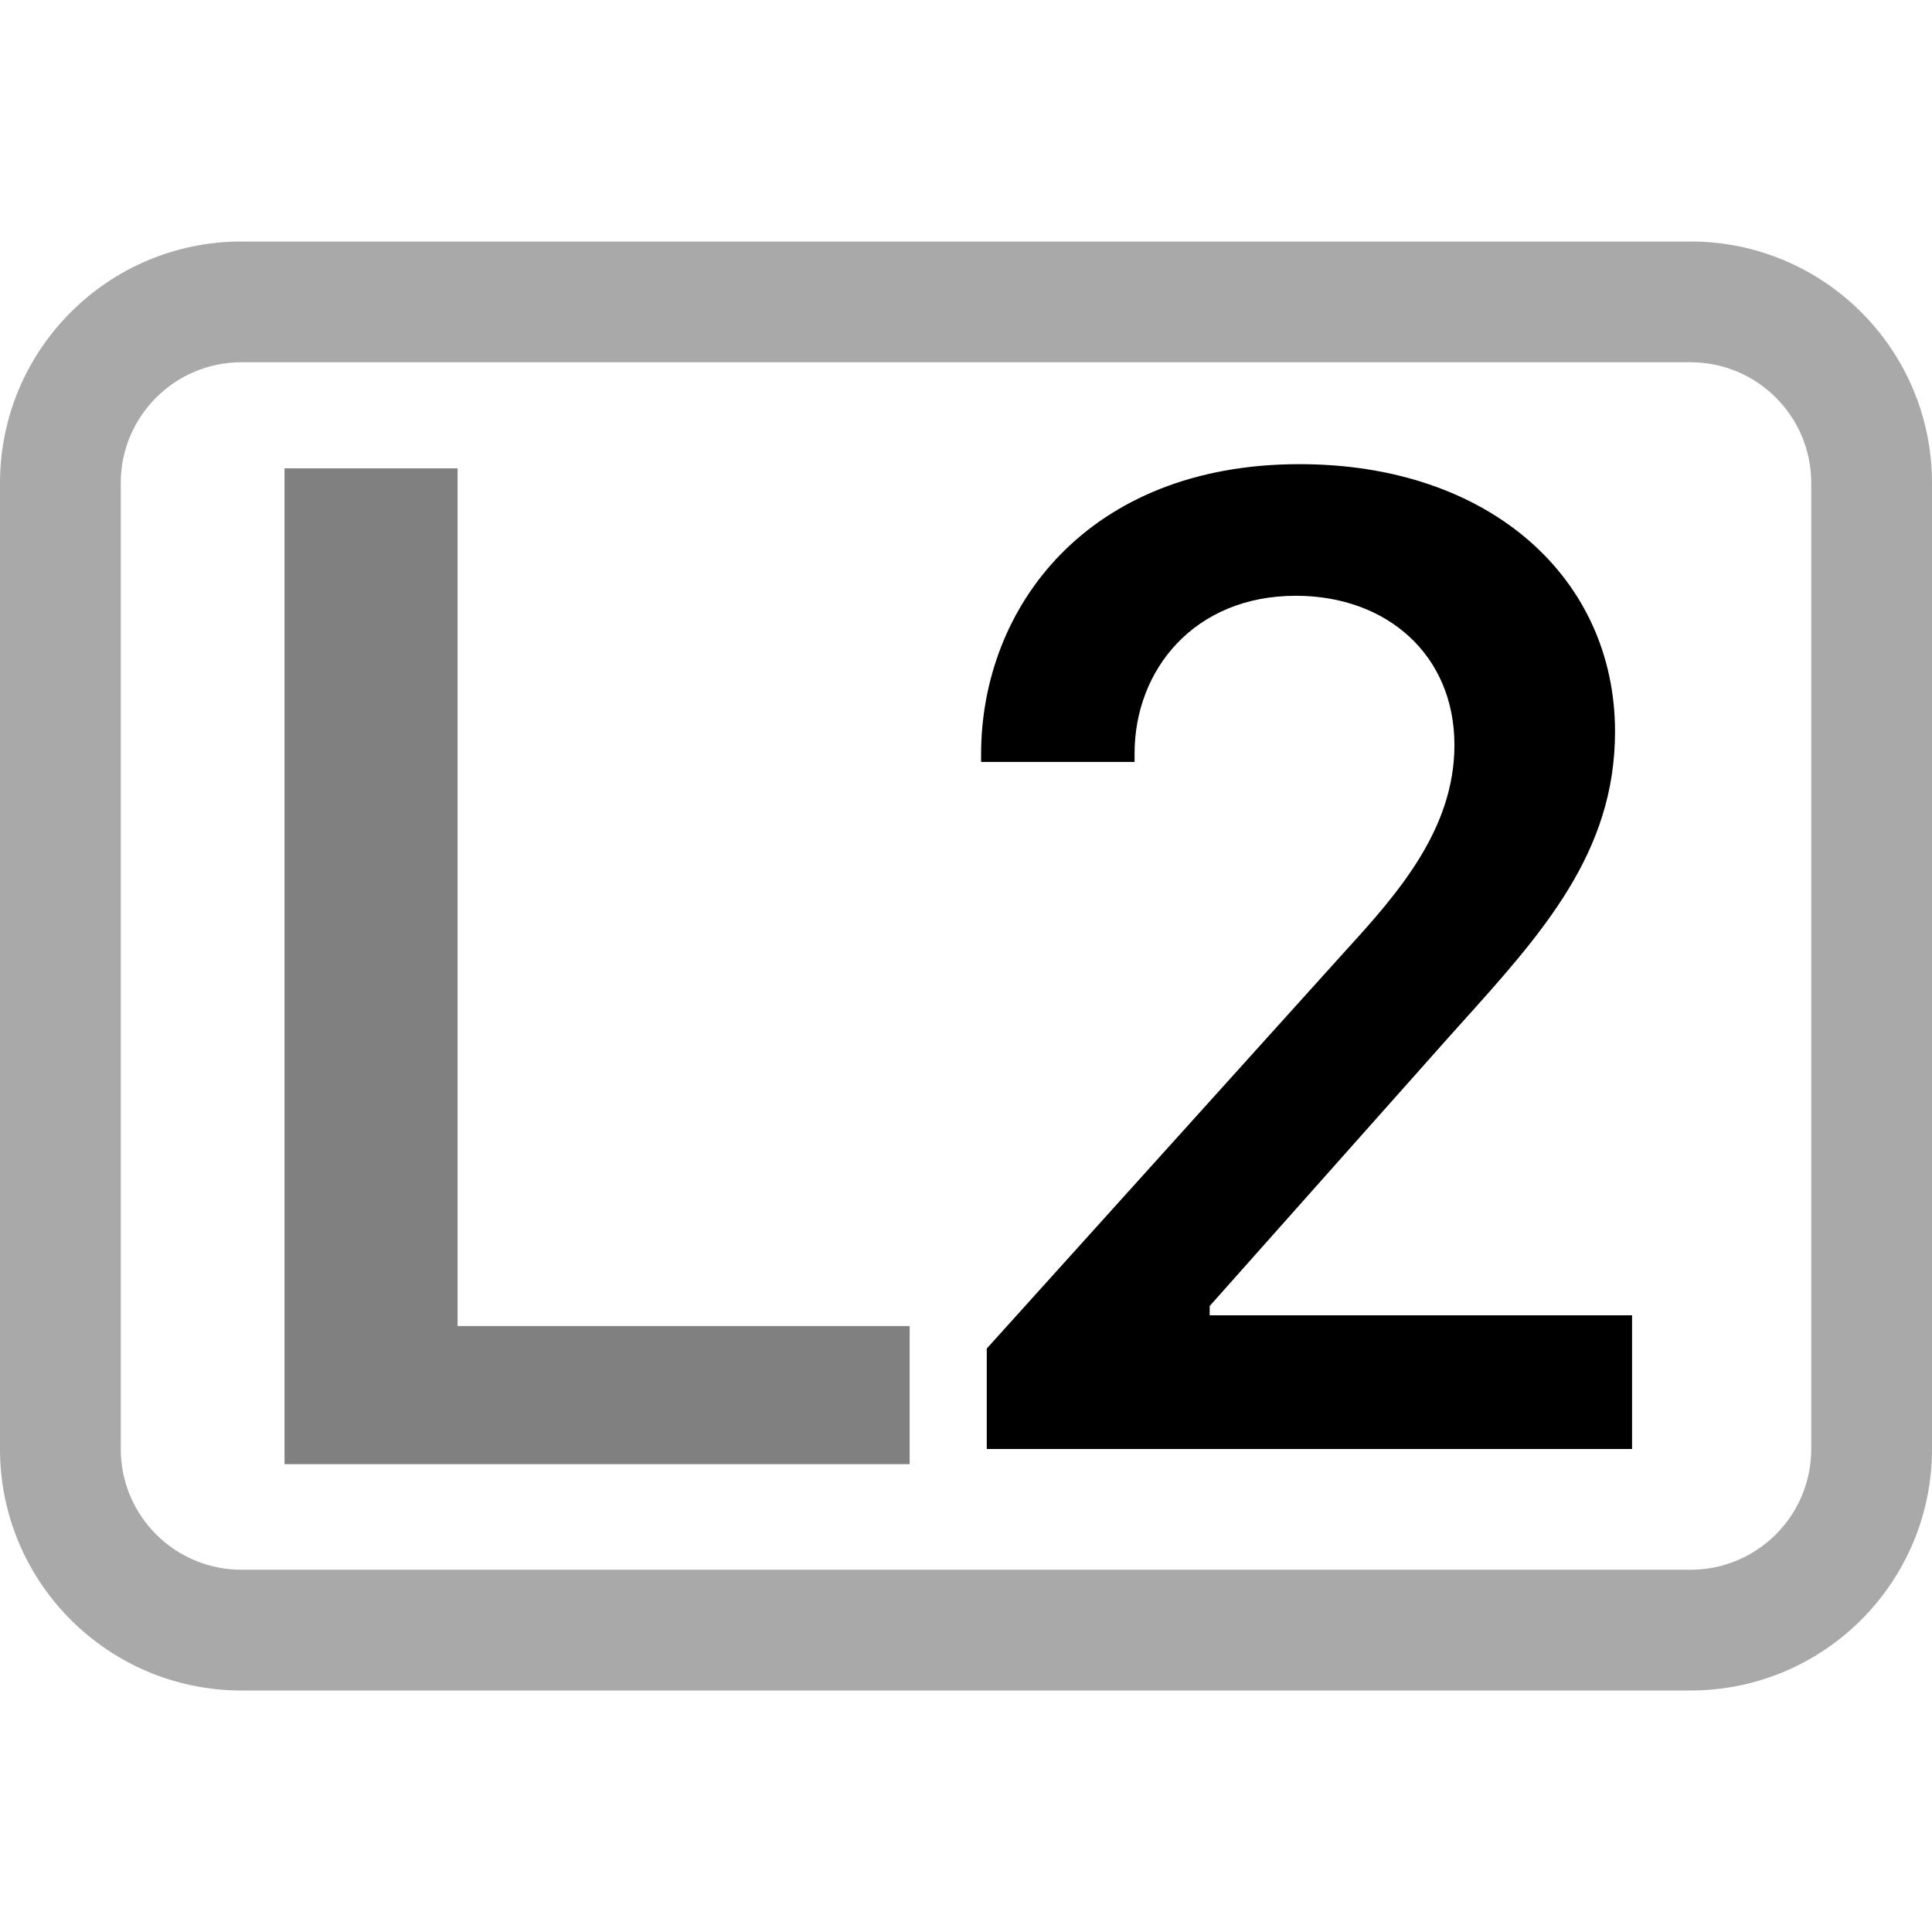
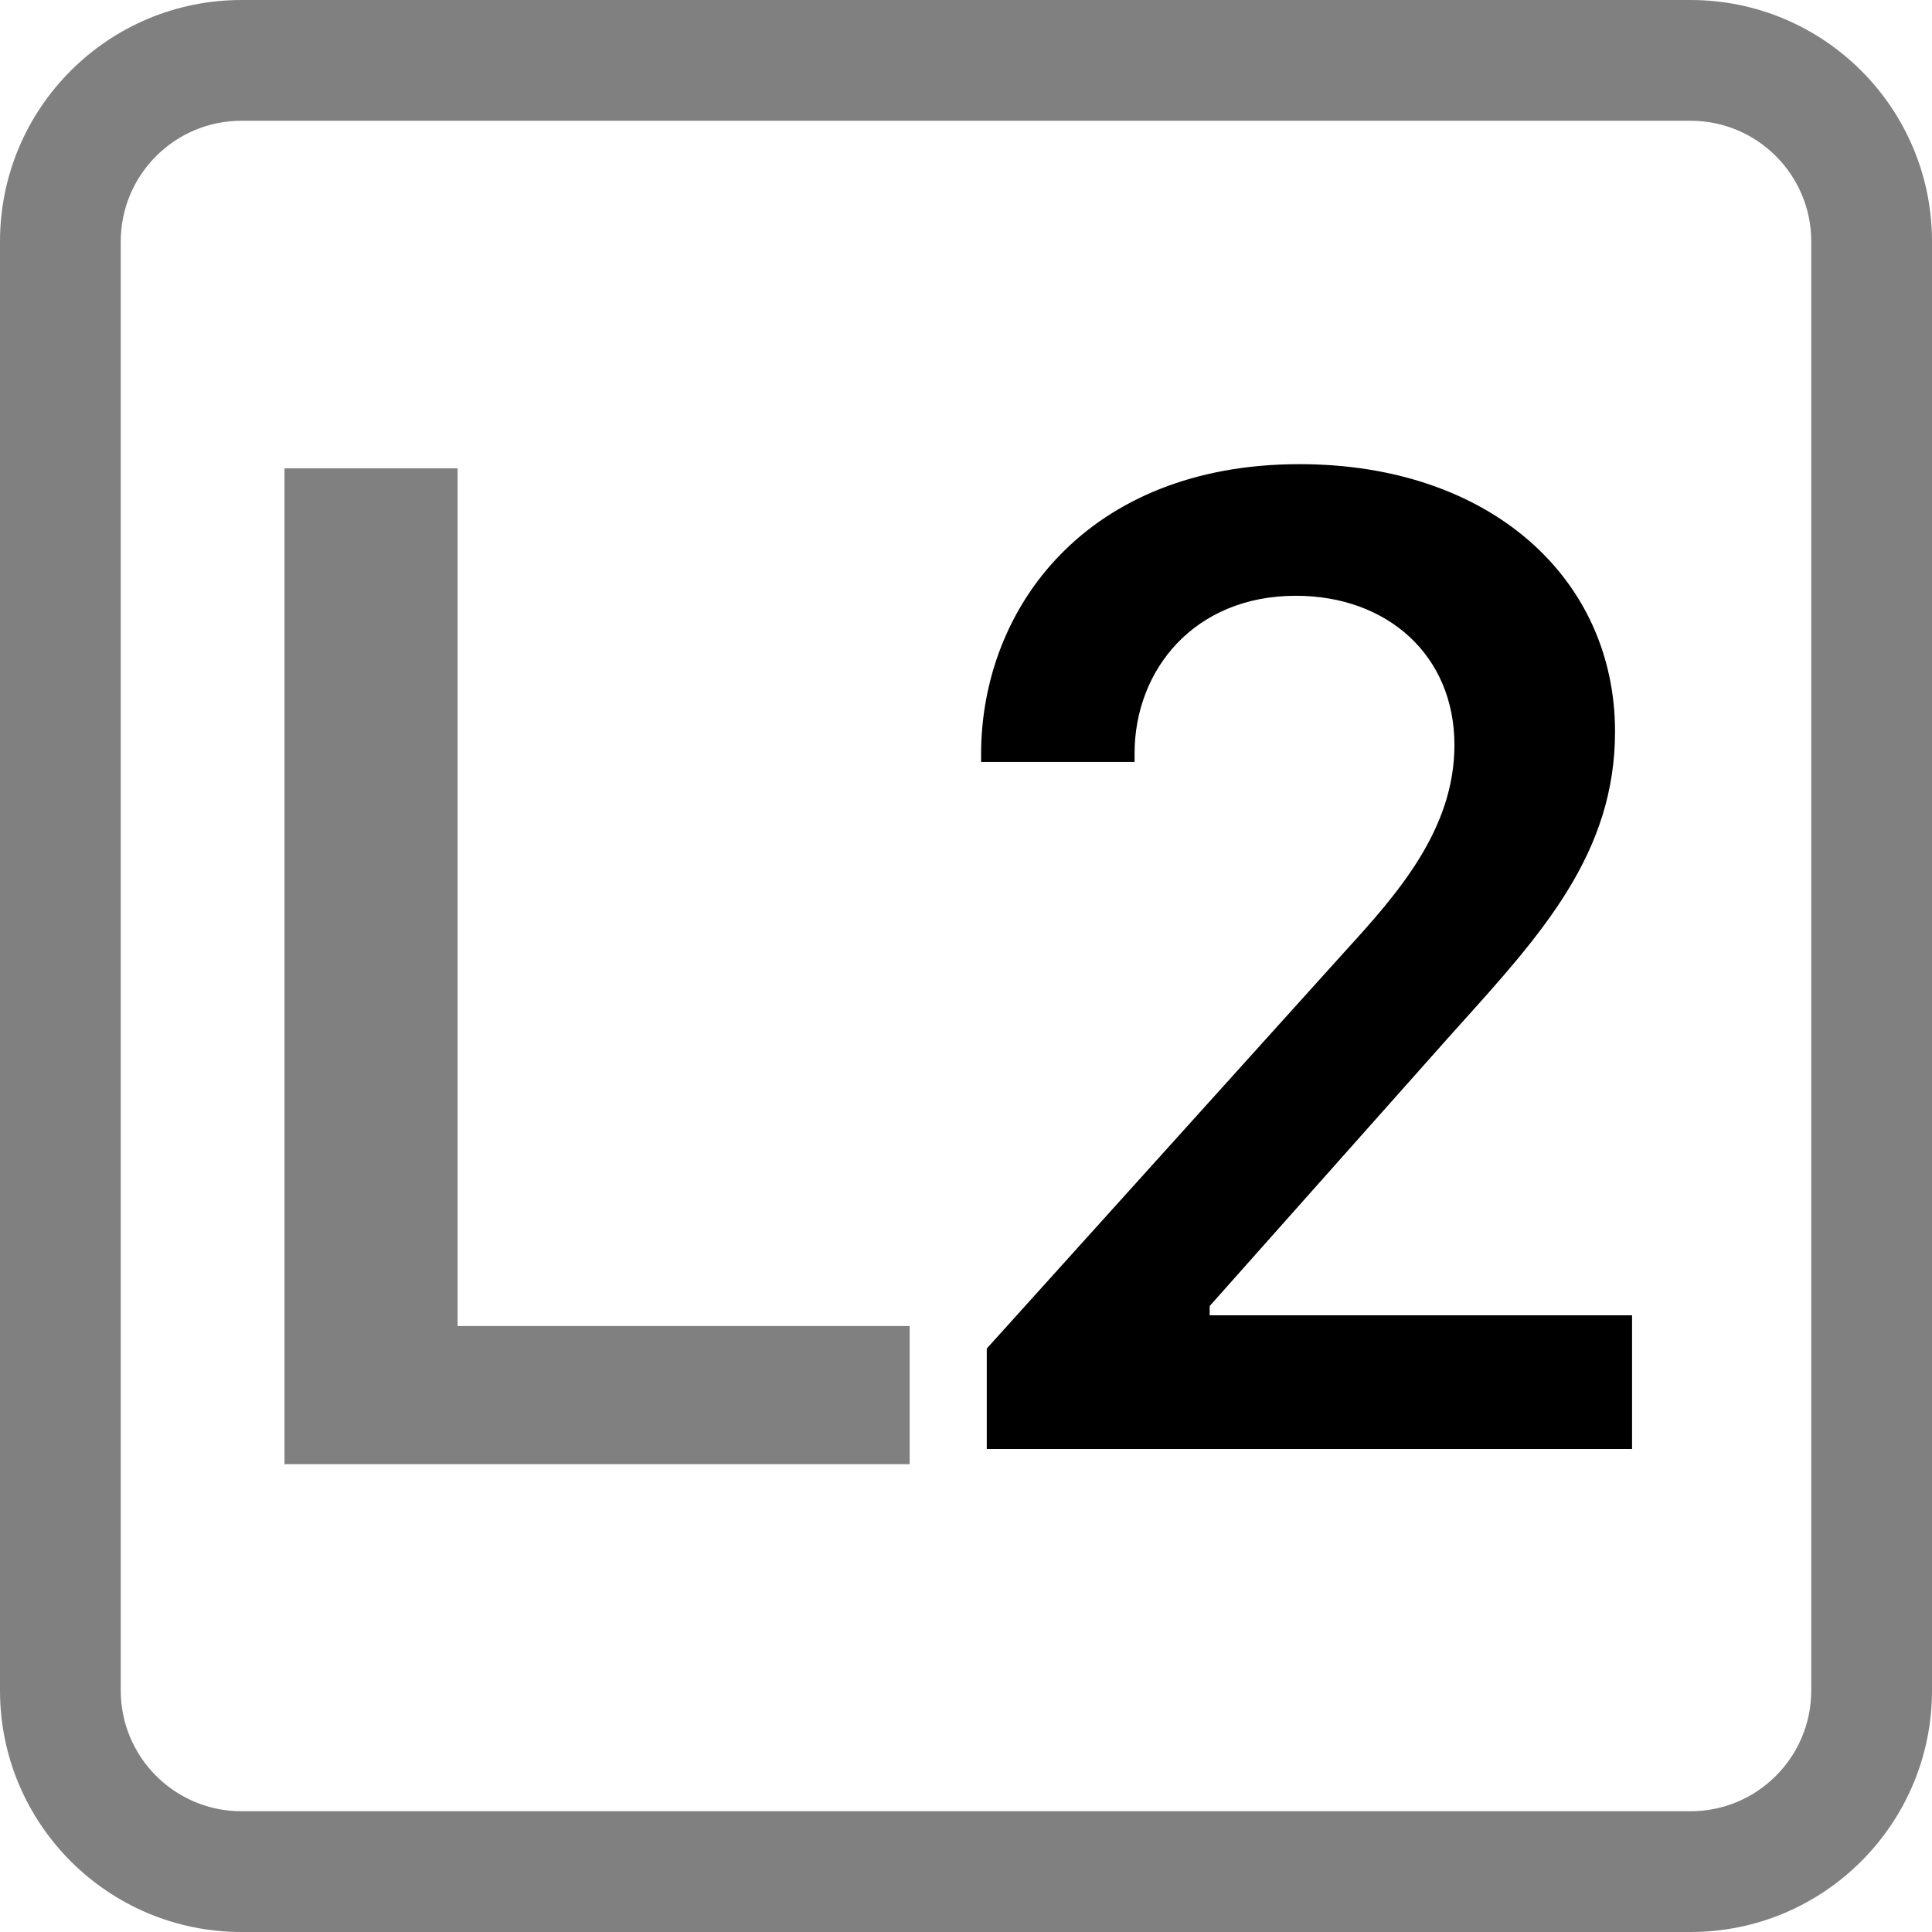
<svg xmlns="http://www.w3.org/2000/svg" width="16" height="16" fill="currentColor" viewBox="0 0 16 16">
  <g transform="translate(2.75, 0)">
    <path d="M6.646 6.24v.07H5.375v-.064c0-1.213.879-2.402 2.637-2.402 1.582 0 2.613.949 2.613 2.215 0 1.002-.6 1.667-1.287 2.43l-.096.107-1.974 2.22v.077h3.498V12H5.422v-.832l2.97-3.293c.434-.475.903-1.008.903-1.705 0-.744-.557-1.236-1.313-1.236-.843 0-1.336.615-1.336 1.306" />
  </g>
  <g fill="gray" transform="scale(.725) translate(3.25, 5.35)">
    <path d="M 1.977 0 L 1.977 9.797 L 7.141 9.797 L 7.141 11.375 L 0 11.375 L 0 0 L 1.977 0 Z" />
  </g>
-   <path fill="darkgray" d="M14 3a1 1 0 0 1 1 1v8a1 1 0 0 1-1 1H2a1 1 0 0 1-1-1V4a1 1 0 0 1 1-1zM2 2a2 2 0 0 0-2 2v8a2 2 0 0 0 2 2h12a2 2 0 0 0 2-2V4a2 2 0 0 0-2-2z" />
+   <path fill="gray" d="M0 2a2 2 0 0 1 2-2h12a2 2 0 0 1 2 2v12a2 2 0 0 1-2 2H2a2 2 0 0 1-2-2zm15 0a1 1 0 0 0-1-1H2a1 1 0 0 0-1 1v12a1 1 0 0 0 1 1h12a1 1 0 0 0 1-1z" />
</svg>
